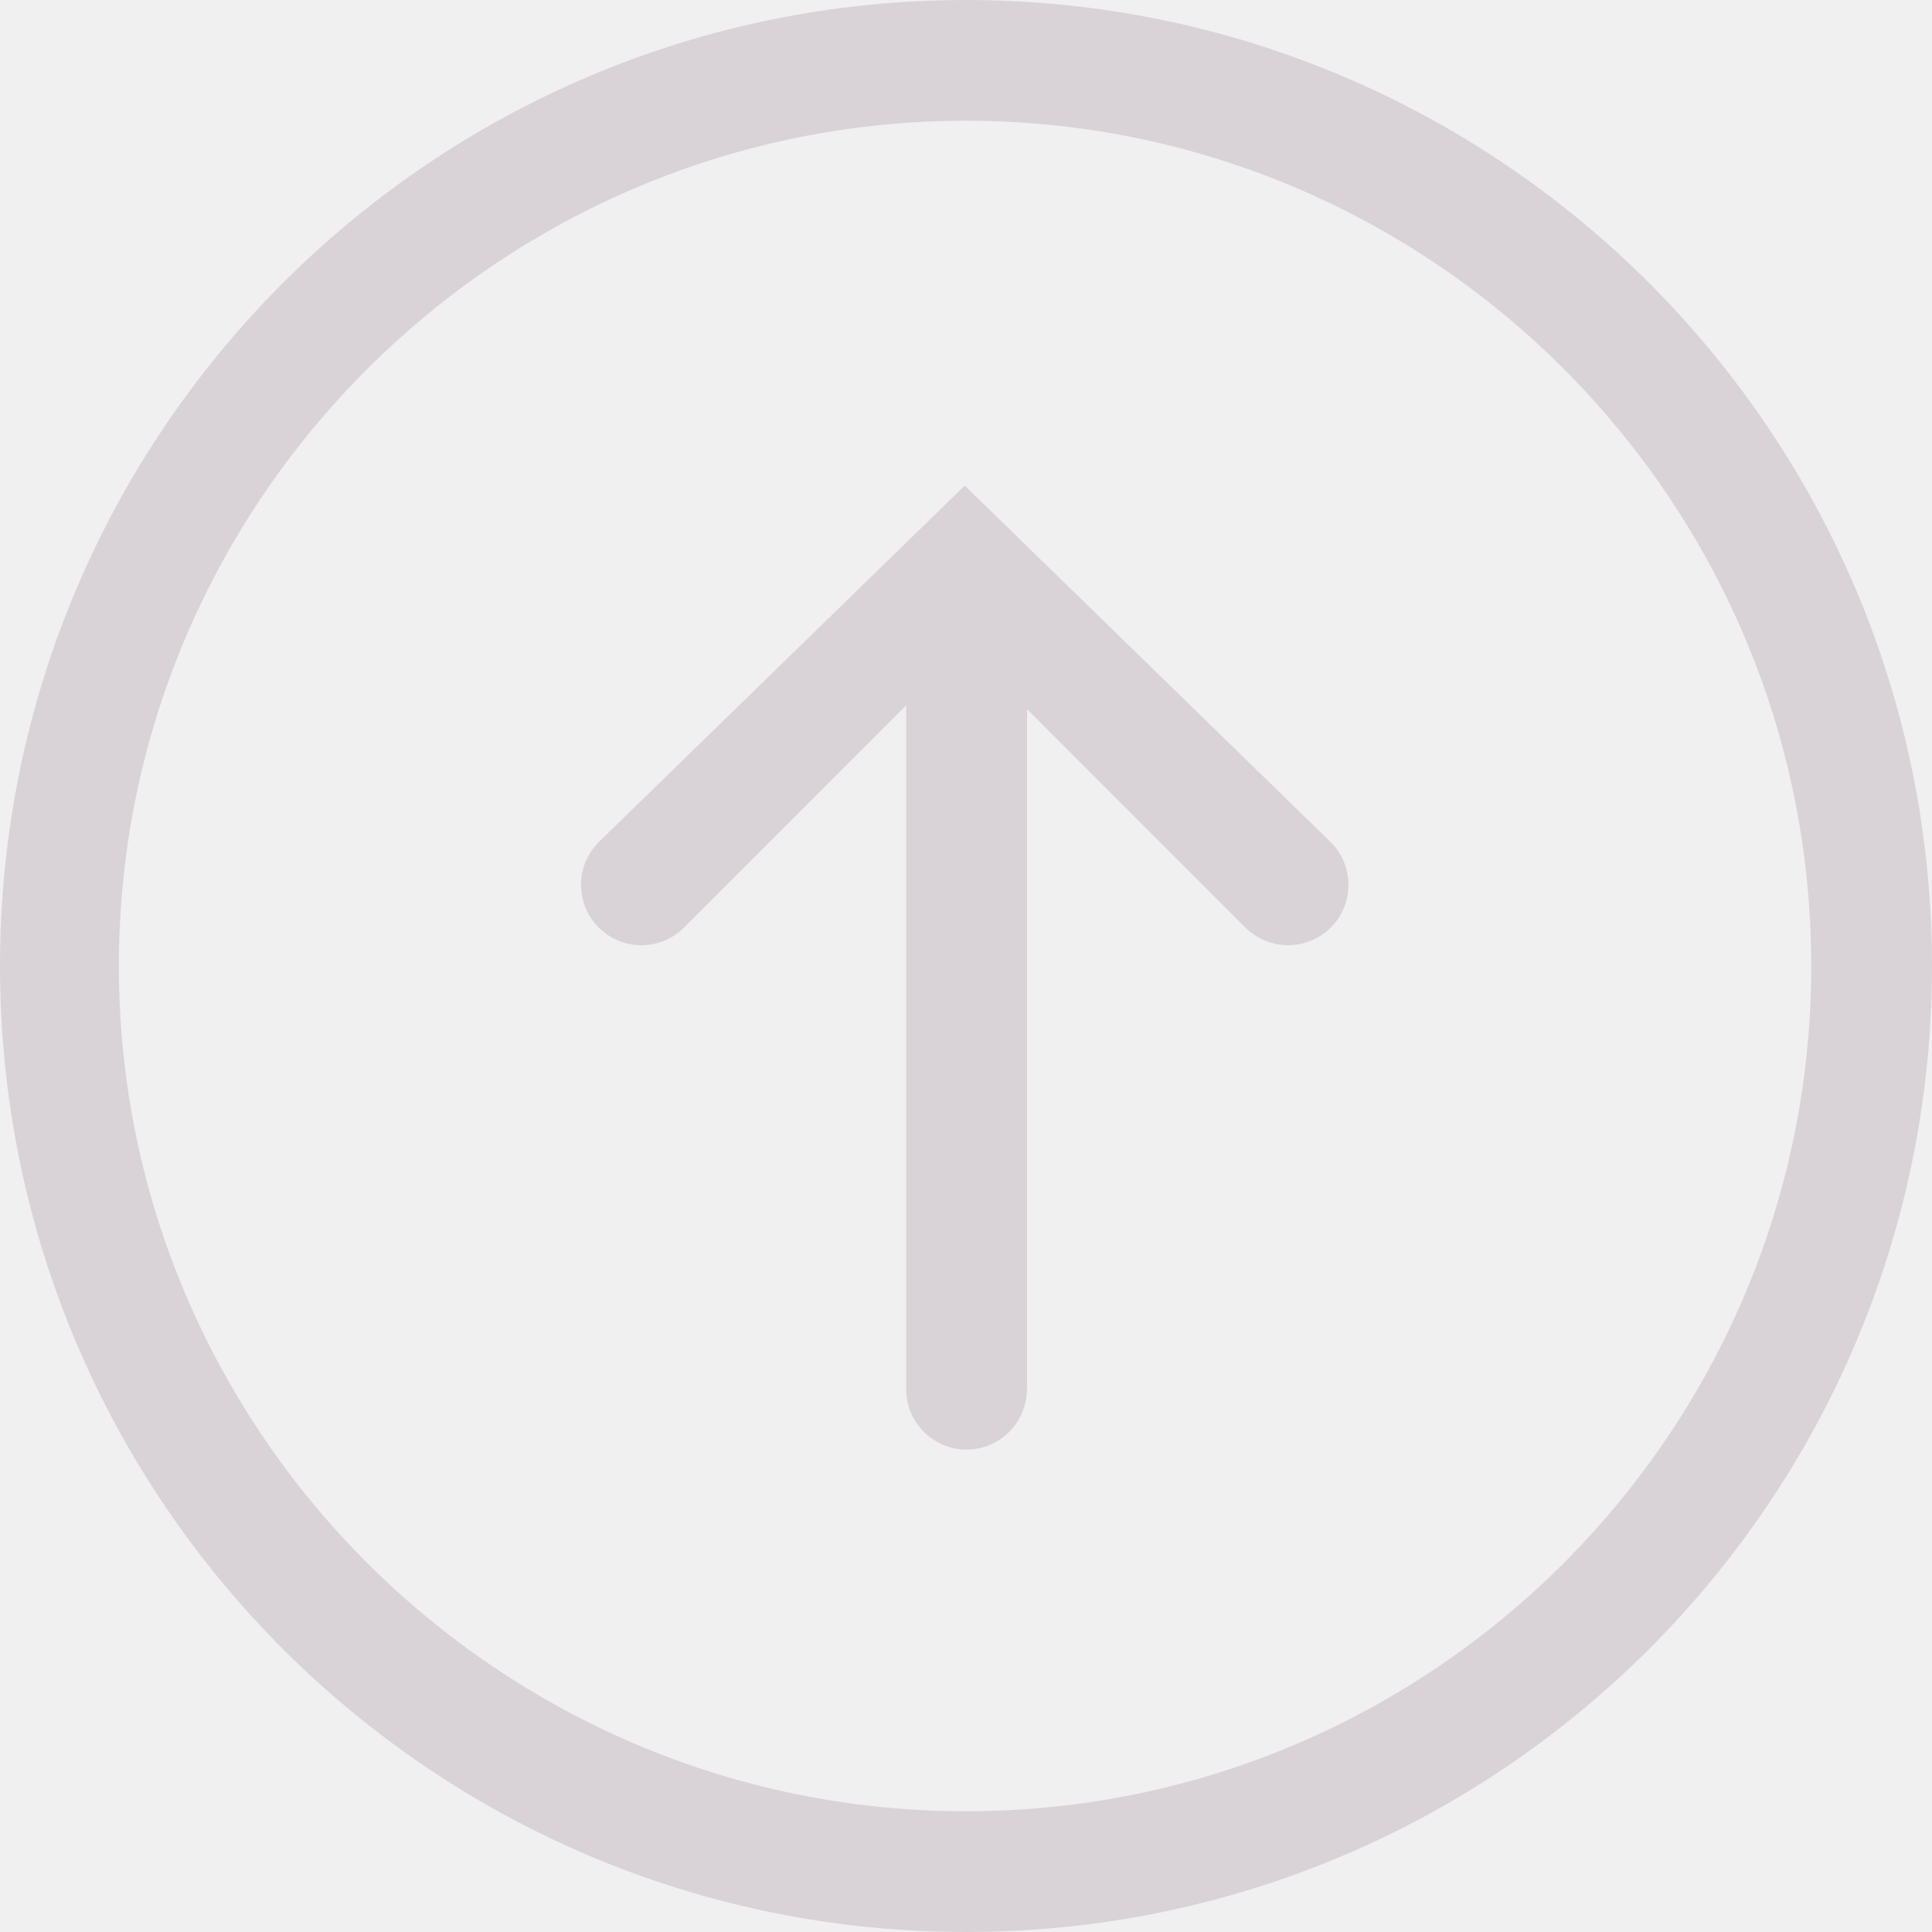
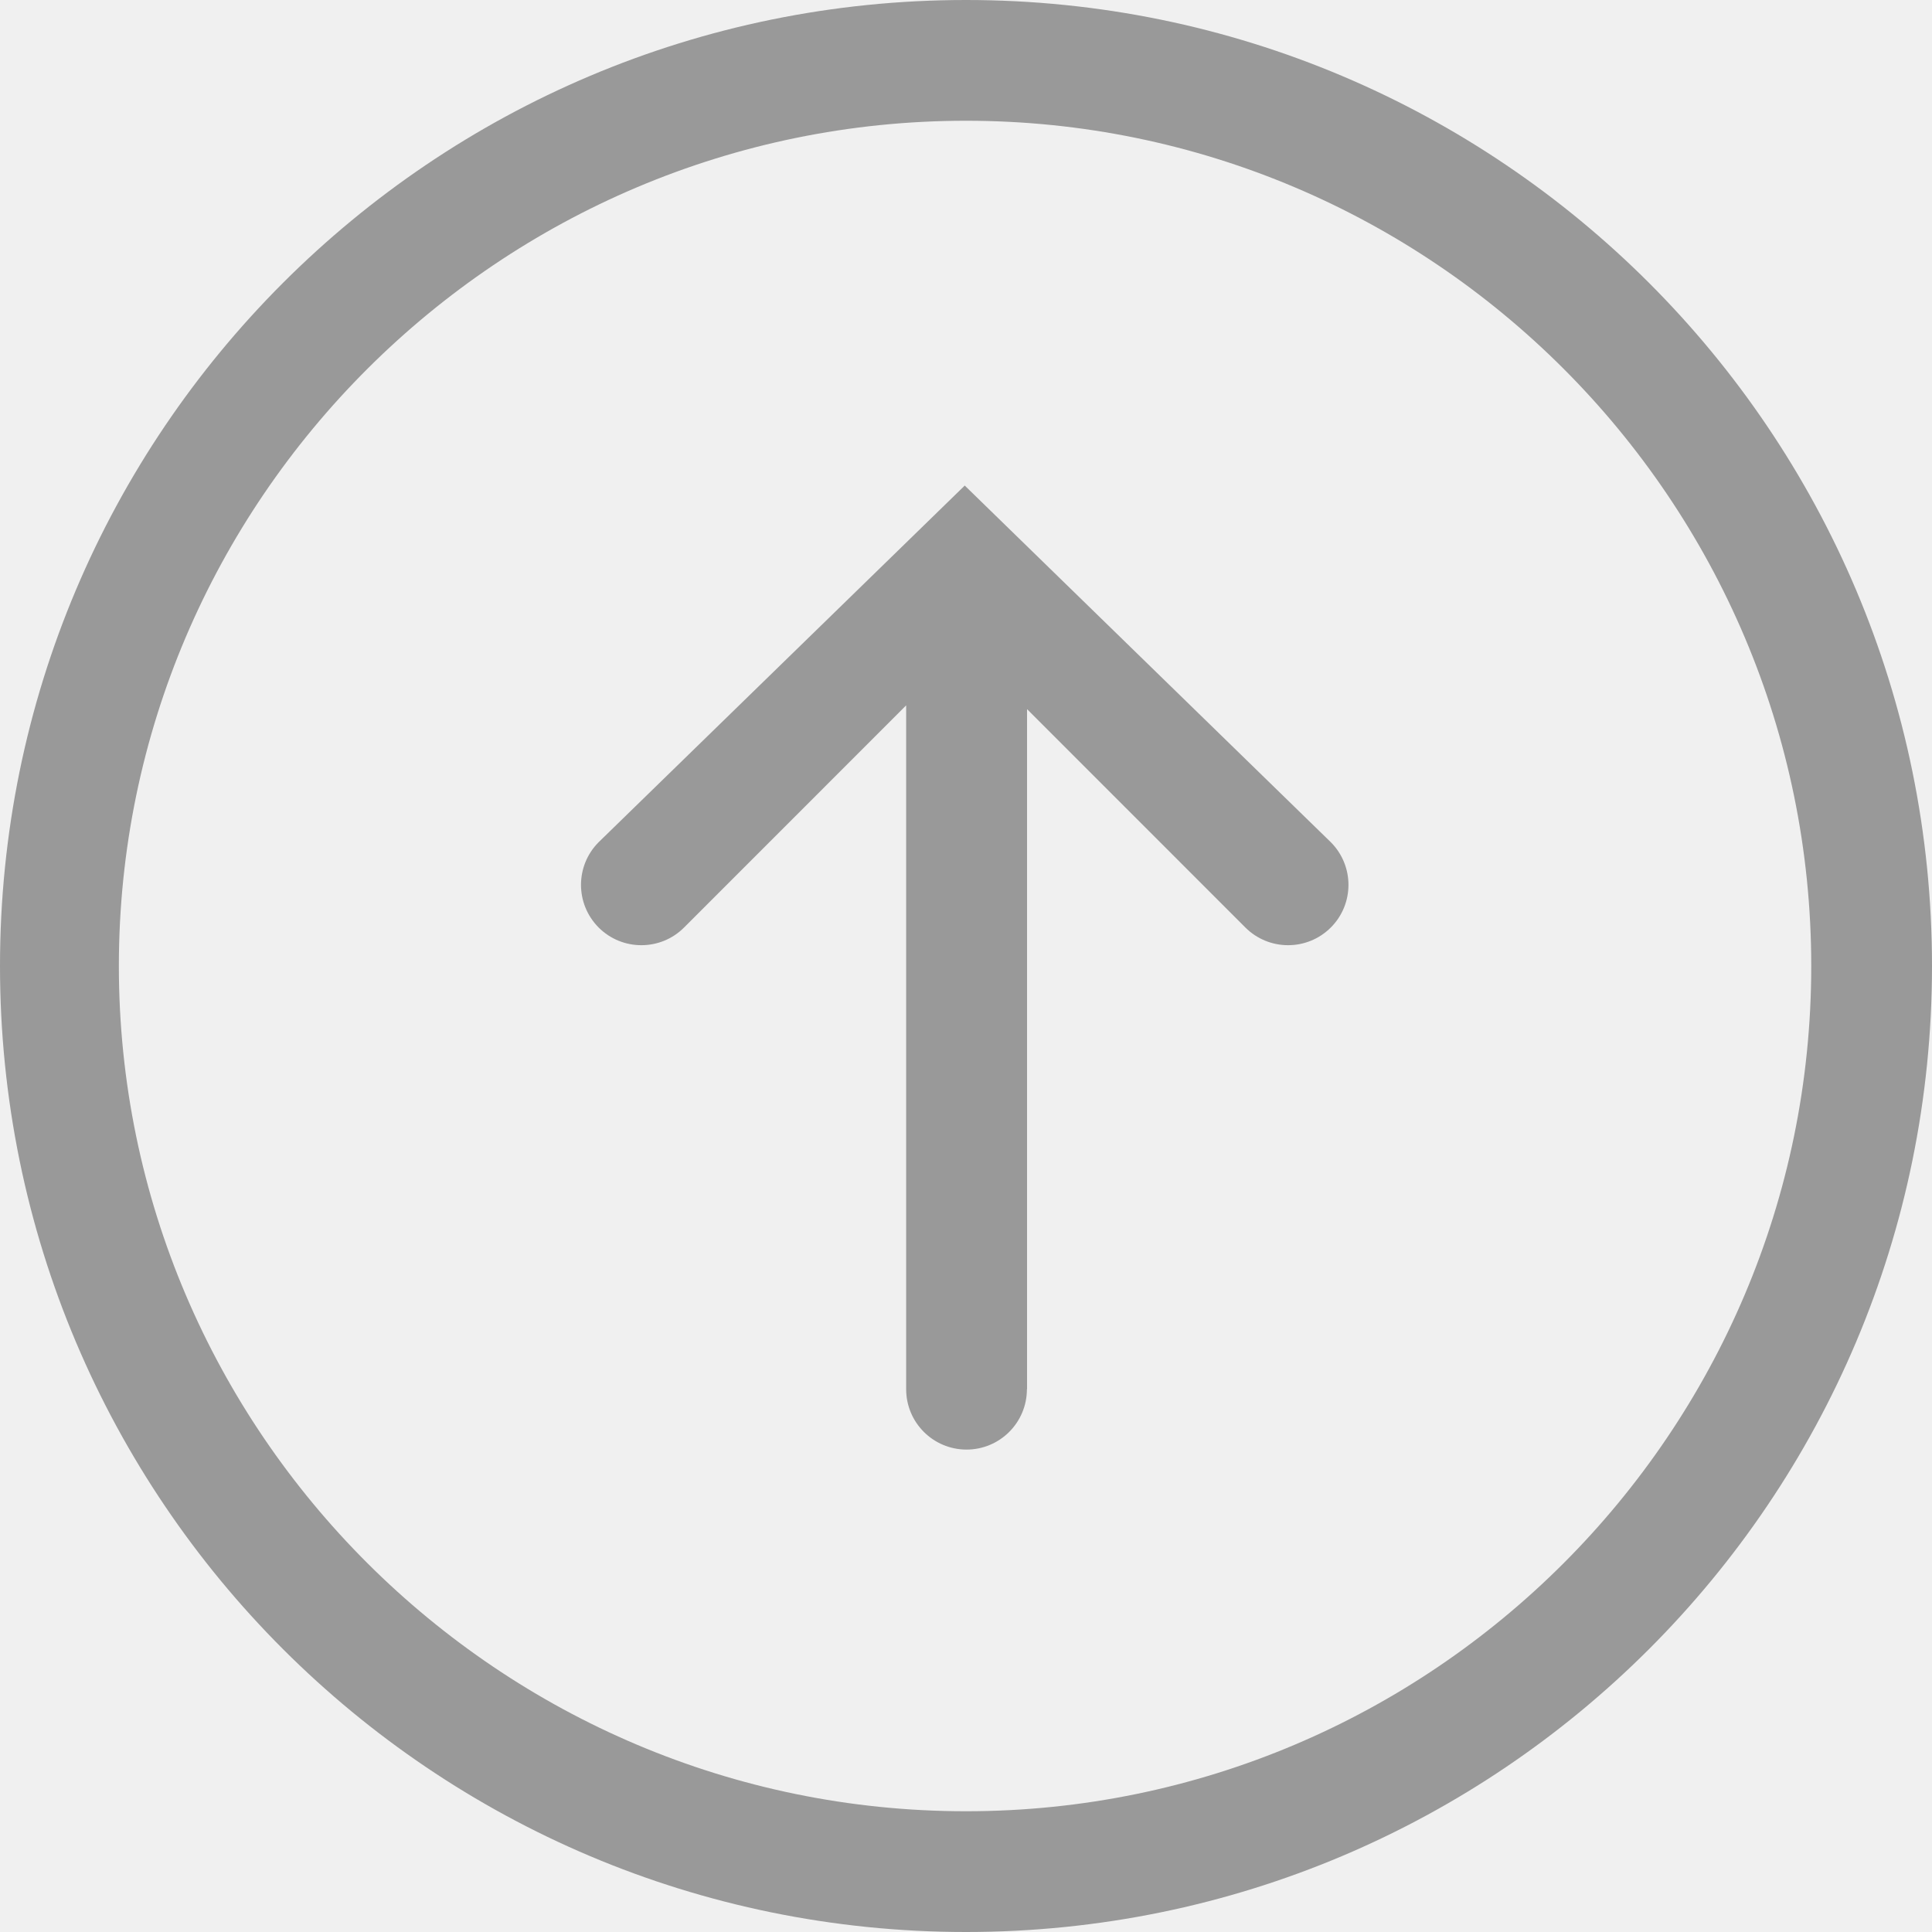
<svg xmlns="http://www.w3.org/2000/svg" width="40" height="40" viewBox="0 0 40 40" fill="none">
-   <g clip-path="url(#clip0_701_6)">
-     <path d="M40 20C40 8.954 31.046 0 20 0C8.954 0 0 8.954 0 20C0 31.046 8.954 40 20 40C31.046 40 40 31.046 40 20ZM2.461 20C2.461 10.35 10.35 2.5 20 2.5C29.65 2.5 37.5 10.35 37.5 20C37.5 29.65 29.65 37.5 20 37.5C10.35 37.5 2.461 29.65 2.461 20ZM21.264 28.762V14.682L25.785 19.204C26.273 19.691 27.064 19.691 27.552 19.204C28.041 18.716 28.04 17.924 27.552 17.436L19.974 10.053L12.395 17.436C12.151 17.68 12.029 18 12.029 18.32C12.029 18.64 12.151 18.959 12.395 19.204C12.883 19.691 13.675 19.691 14.162 19.204L18.761 14.604V28.762C18.761 29.453 19.321 30.012 20.011 30.012C20.701 30.012 21.261 29.453 21.261 28.762H21.264Z" fill="#D9D3D8" />
+   <g clip-path="url(#clip0_701_5)">
+     <path d="M40 20C40 8.954 31.046 0 20 0C8.954 0 0 8.954 0 20C0 31.046 8.954 40 20 40C31.046 40 40 31.046 40 20ZM2.461 20C2.461 10.35 10.35 2.5 20 2.5C29.65 2.5 37.5 10.35 37.5 20C37.5 29.65 29.65 37.5 20 37.5C10.35 37.5 2.461 29.65 2.461 20ZM21.264 28.762V14.682L25.785 19.204C26.273 19.691 27.064 19.691 27.552 19.204C28.041 18.716 28.04 17.924 27.552 17.436L19.974 10.053L12.395 17.436C12.151 17.68 12.029 18 12.029 18.32C12.029 18.64 12.151 18.959 12.395 19.204C12.883 19.691 13.675 19.691 14.162 19.204L18.761 14.604V28.762C18.761 29.453 19.321 30.012 20.011 30.012C20.701 30.012 21.261 29.453 21.261 28.762H21.264Z" fill="#999999" />
  </g>
  <defs>
-     <clipPath id="clip0_701_6">
+     <clipPath id="clip0_701_5">
      <rect width="40" height="40" fill="white" />
    </clipPath>
  </defs>
</svg>
